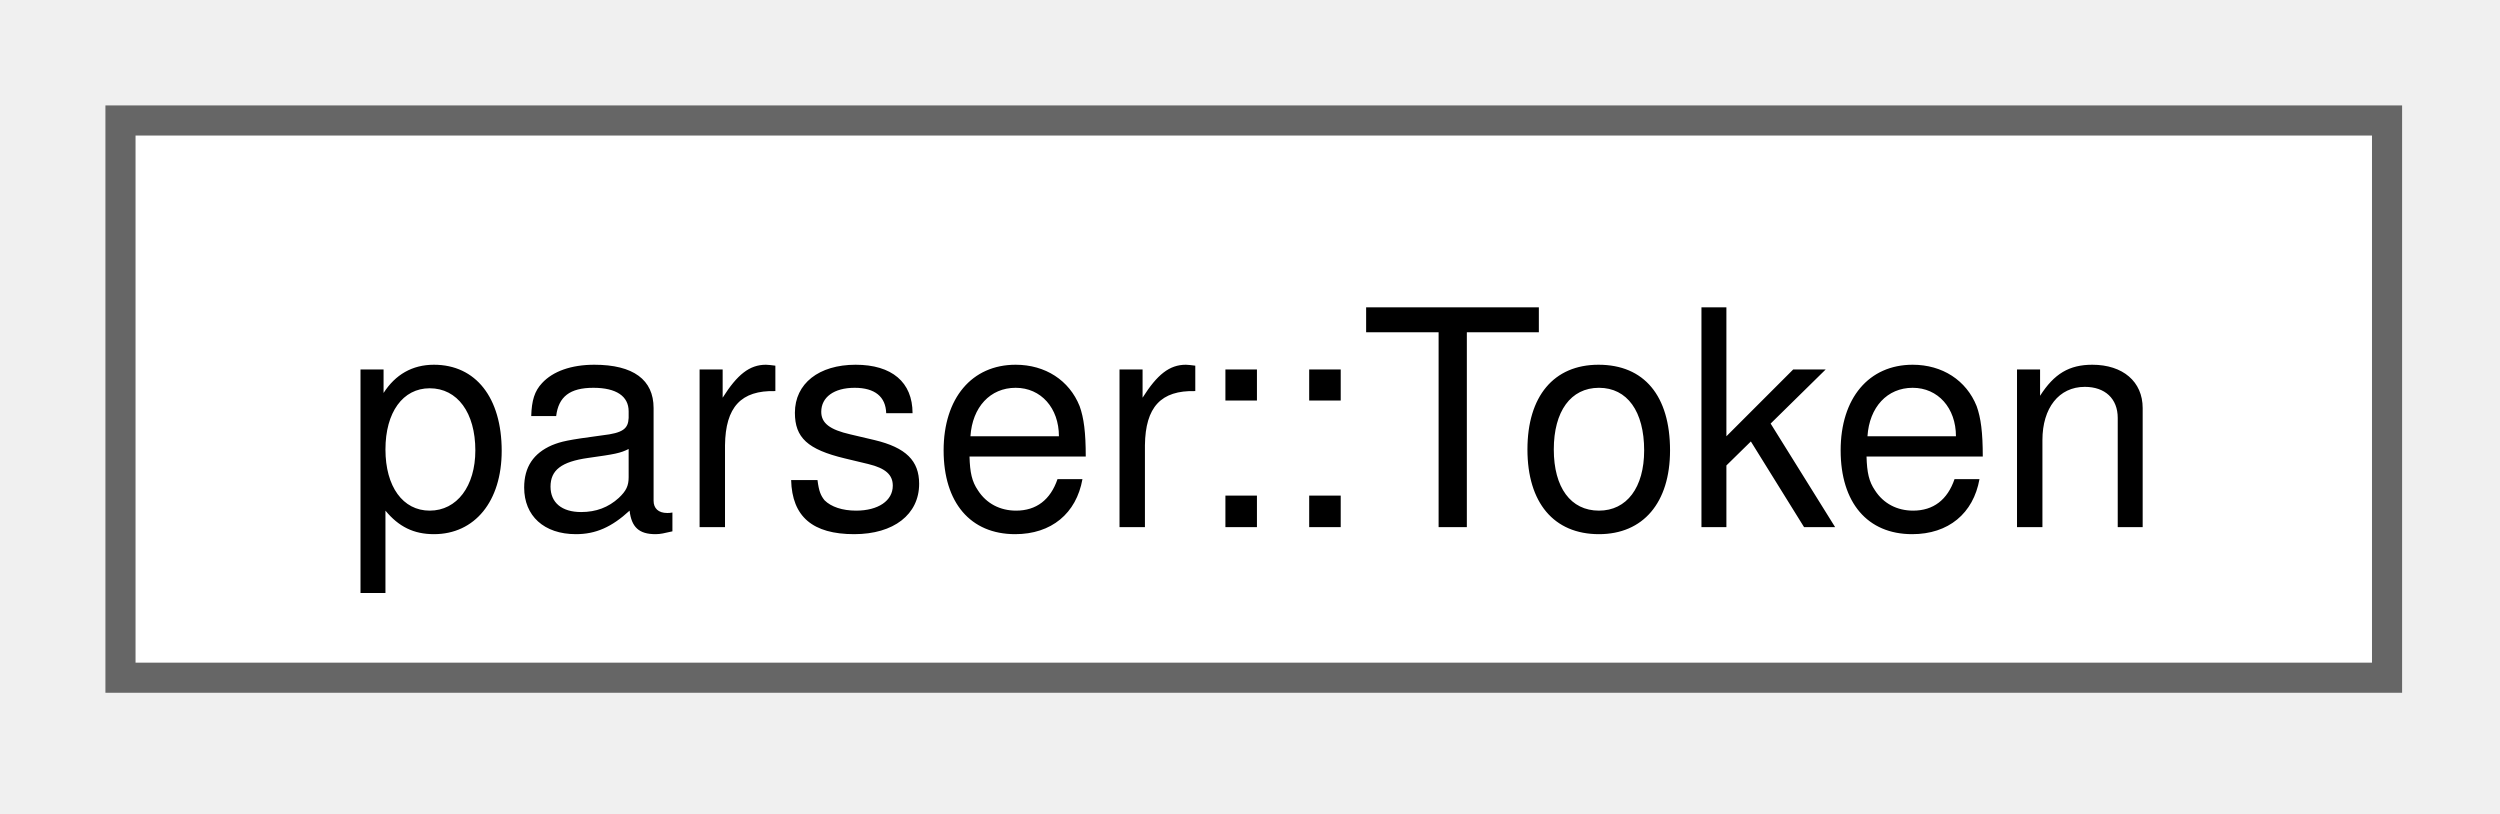
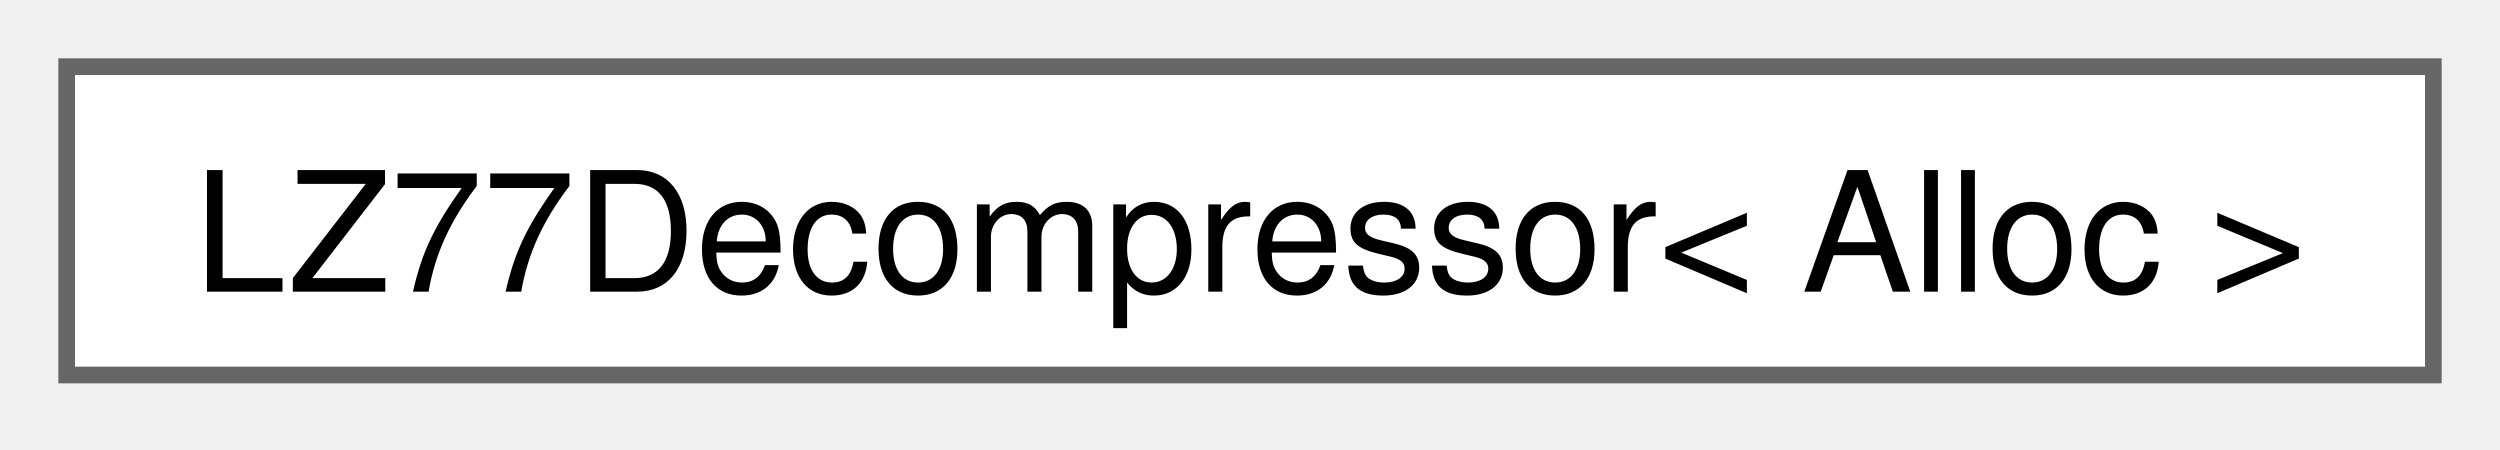
- <svg xmlns="http://www.w3.org/2000/svg" xmlns:xlink="http://www.w3.org/1999/xlink" width="83pt" height="27pt" viewBox="0.00 0.00 83.00 27.00">
+ <svg xmlns="http://www.w3.org/2000/svg" xmlns:xlink="http://www.w3.org/1999/xlink" width="150pt" height="27pt" viewBox="0.00 0.00 150.00 27.00">
  <g id="graph0" class="graph" transform="scale(1 1) rotate(0) translate(4 22.5)">
    <g id="Node000000" class="node">
      <g id="a_Node000000">
-         <a xlink:href="classparser_1_1Token.html" target="_top" xlink:title="Represents a cli option.">
-           <polygon fill="white" stroke="#666666" points="75.25,-18.5 0,-18.5 0,0 75.25,0 75.25,-18.5" />
-           <text xml:space="preserve" text-anchor="middle" x="37.62" y="-5" font-family="Helvetica,sans-Serif" font-size="10.00">parser::Token</text>
+         <a xlink:href="classLZ77Decompressor.html" target="_top" xlink:title=" ">
+           <polygon fill="white" stroke="#666666" points="142,-18.5 0,-18.5 0,0 142,0 142,-18.5" />
+           <text xml:space="preserve" text-anchor="middle" x="71" y="-5" font-family="Helvetica,sans-Serif" font-size="10.00">LZ77Decompressor&lt; Alloc &gt;</text>
        </a>
      </g>
    </g>
  </g>
</svg>
